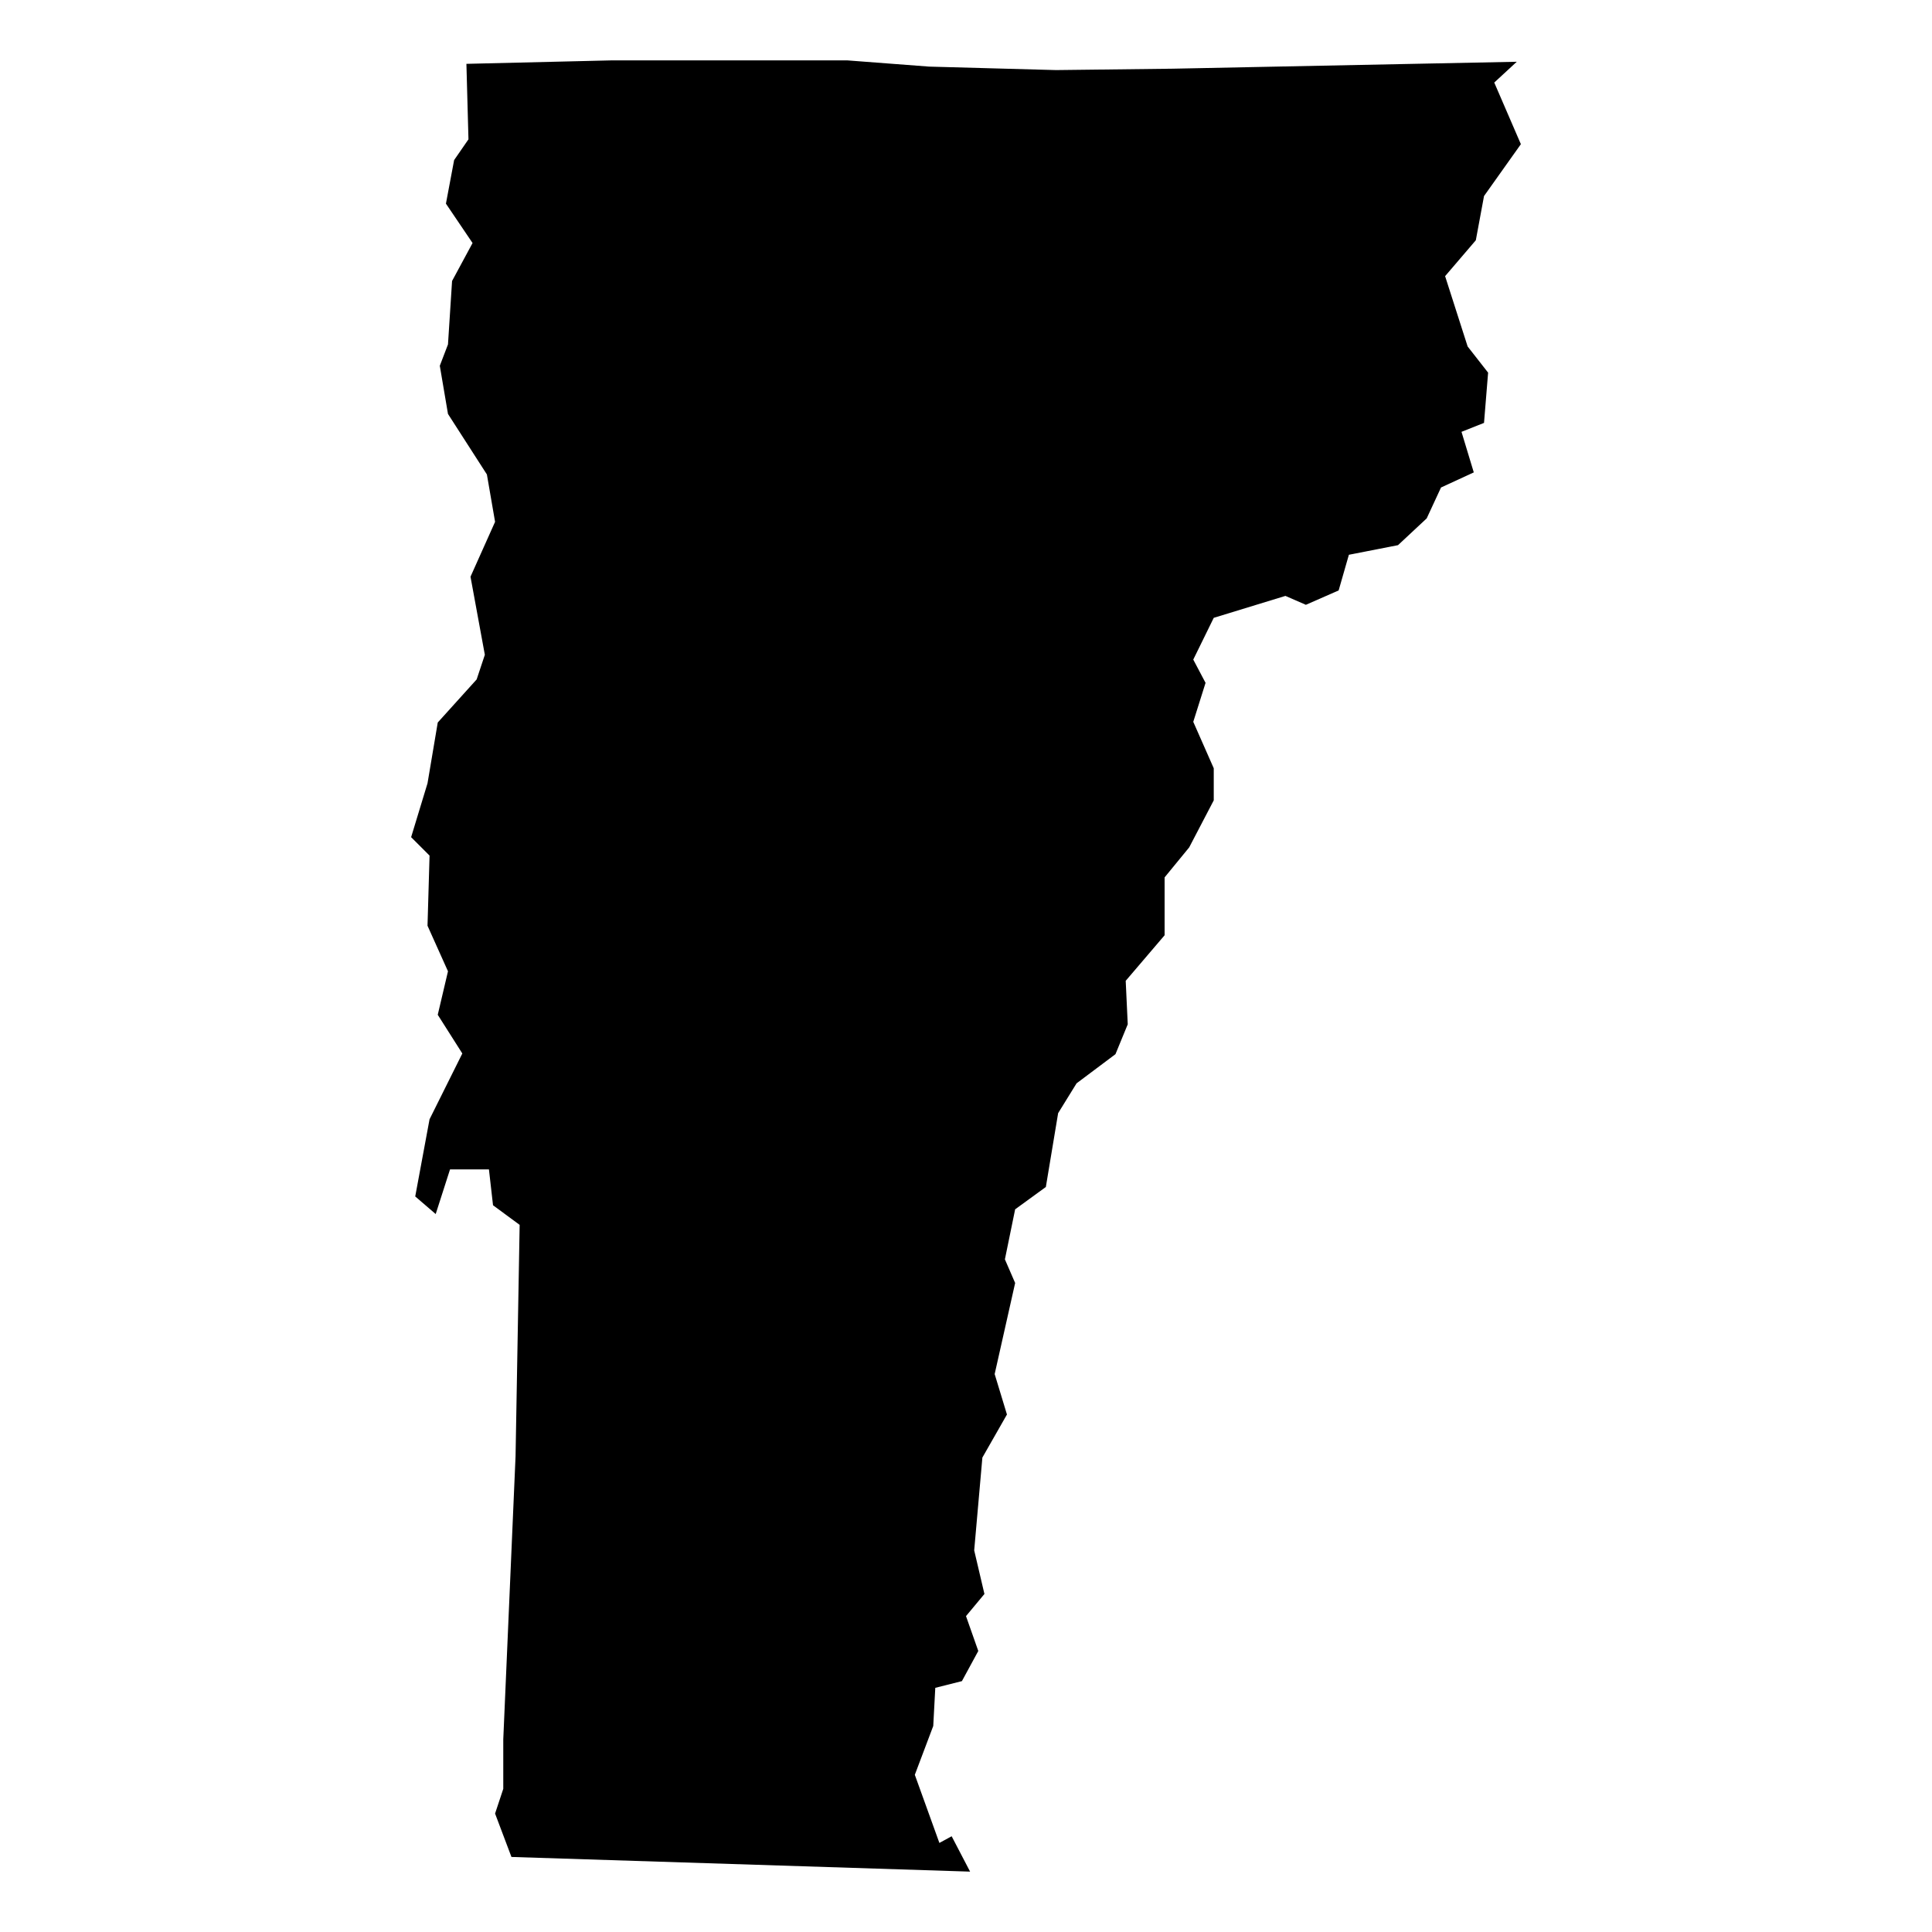
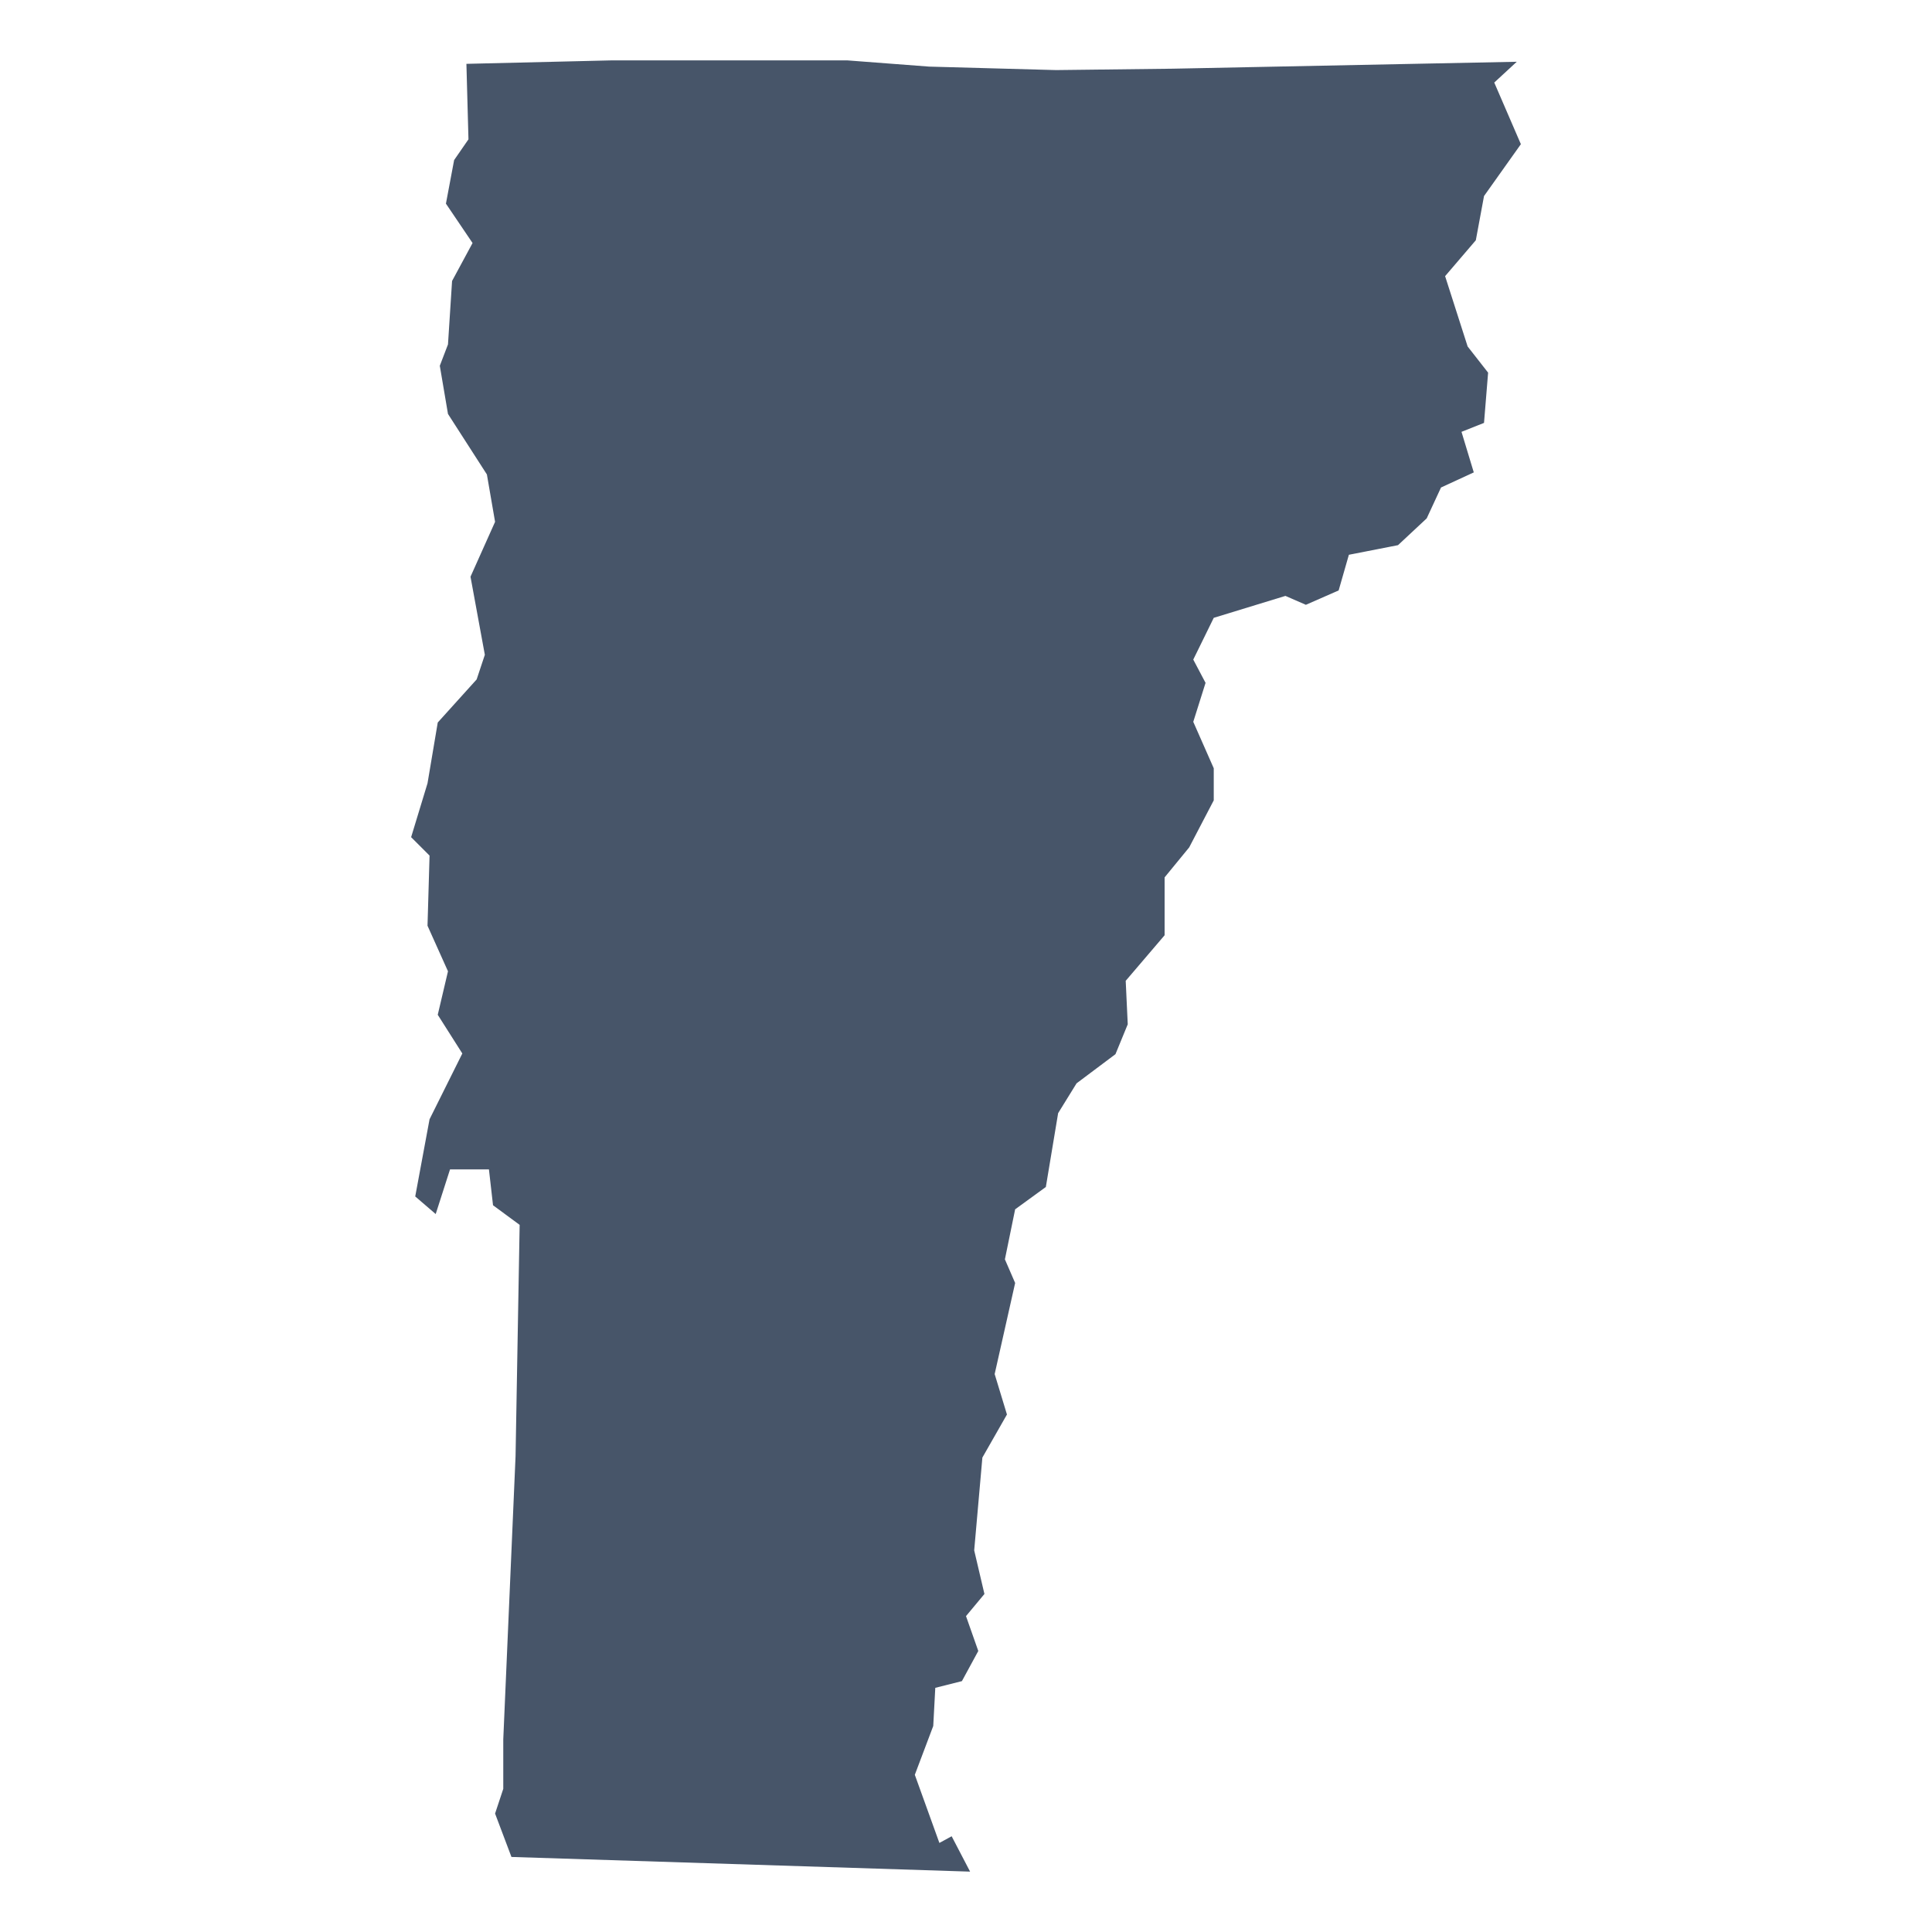
<svg xmlns="http://www.w3.org/2000/svg" viewBox="0 0 128 128" fill="none" aria-hidden="true">
-   <path d="M30.901,4.23L40.532,4L56.132,4L61.558,4.413L69.969,4.643L77.701,4.551L100.49,4.092L98.998,5.469L100.762,9.552L98.32,12.989L97.777,15.918L95.742,18.296L97.235,22.955L98.591,24.689L98.32,28.018L96.828,28.61L97.642,31.297L95.471,32.298L94.522,34.345L92.622,36.118L89.367,36.755L88.689,39.117L86.518,40.07L85.162,39.48L80.414,40.933L79.057,43.699L79.871,45.241L79.057,47.823L80.414,50.9L80.414,53.025L78.786,56.143L77.158,58.129L77.158,61.963L74.581,64.981L74.716,67.862L73.903,69.841L71.325,71.774L70.104,73.75L69.29,78.641L67.256,80.12L66.577,83.435L67.256,85.001L65.899,91.036L66.713,93.714L65.085,96.568L64.543,102.715L65.221,105.605L64,107.072L64.814,109.382L63.729,111.379L61.965,111.823L61.83,114.351L60.609,117.585L62.237,122.099L63.05,121.657L64.271,124L33.885,123.028L32.8,120.153L33.343,118.515L33.343,115.237L34.157,96.479L34.428,81.151L32.664,79.851L32.393,77.475L29.816,77.475L28.866,80.434L27.51,79.268L28.459,74.154L30.63,69.796L29.002,67.232L29.68,64.351L28.324,61.332L28.459,56.685L27.238,55.465L28.324,51.895L29.002,47.868L31.579,45.014L32.122,43.382L31.172,38.209L32.8,34.573L32.258,31.434L29.68,27.425L29.138,24.233L29.68,22.818L29.951,18.616L31.308,16.101L29.544,13.492L30.087,10.606L31.037,9.231Z" fill="currentColor" />
+   <path d="M30.901,4.23L40.532,4L56.132,4L61.558,4.413L69.969,4.643L77.701,4.551L100.49,4.092L98.998,5.469L100.762,9.552L98.32,12.989L97.777,15.918L95.742,18.296L97.235,22.955L98.591,24.689L98.32,28.018L96.828,28.61L97.642,31.297L95.471,32.298L94.522,34.345L92.622,36.118L89.367,36.755L88.689,39.117L86.518,40.07L85.162,39.48L80.414,40.933L79.057,43.699L79.871,45.241L79.057,47.823L80.414,50.9L80.414,53.025L78.786,56.143L77.158,58.129L77.158,61.963L74.581,64.981L74.716,67.862L73.903,69.841L71.325,71.774L70.104,73.75L69.29,78.641L67.256,80.12L66.577,83.435L67.256,85.001L65.899,91.036L66.713,93.714L65.085,96.568L64.543,102.715L65.221,105.605L64,107.072L64.814,109.382L63.729,111.379L61.965,111.823L61.83,114.351L60.609,117.585L62.237,122.099L63.05,121.657L64.271,124L33.885,123.028L32.8,120.153L33.343,118.515L33.343,115.237L34.157,96.479L34.428,81.151L32.664,79.851L32.393,77.475L29.816,77.475L28.866,80.434L27.51,79.268L28.459,74.154L30.63,69.796L29.002,67.232L29.68,64.351L28.324,61.332L28.459,56.685L27.238,55.465L28.324,51.895L29.002,47.868L31.579,45.014L32.122,43.382L31.172,38.209L32.8,34.573L32.258,31.434L29.68,27.425L29.138,24.233L29.68,22.818L29.951,18.616L31.308,16.101L29.544,13.492L30.087,10.606L31.037,9.231Z" fill="#475569" />
</svg>
